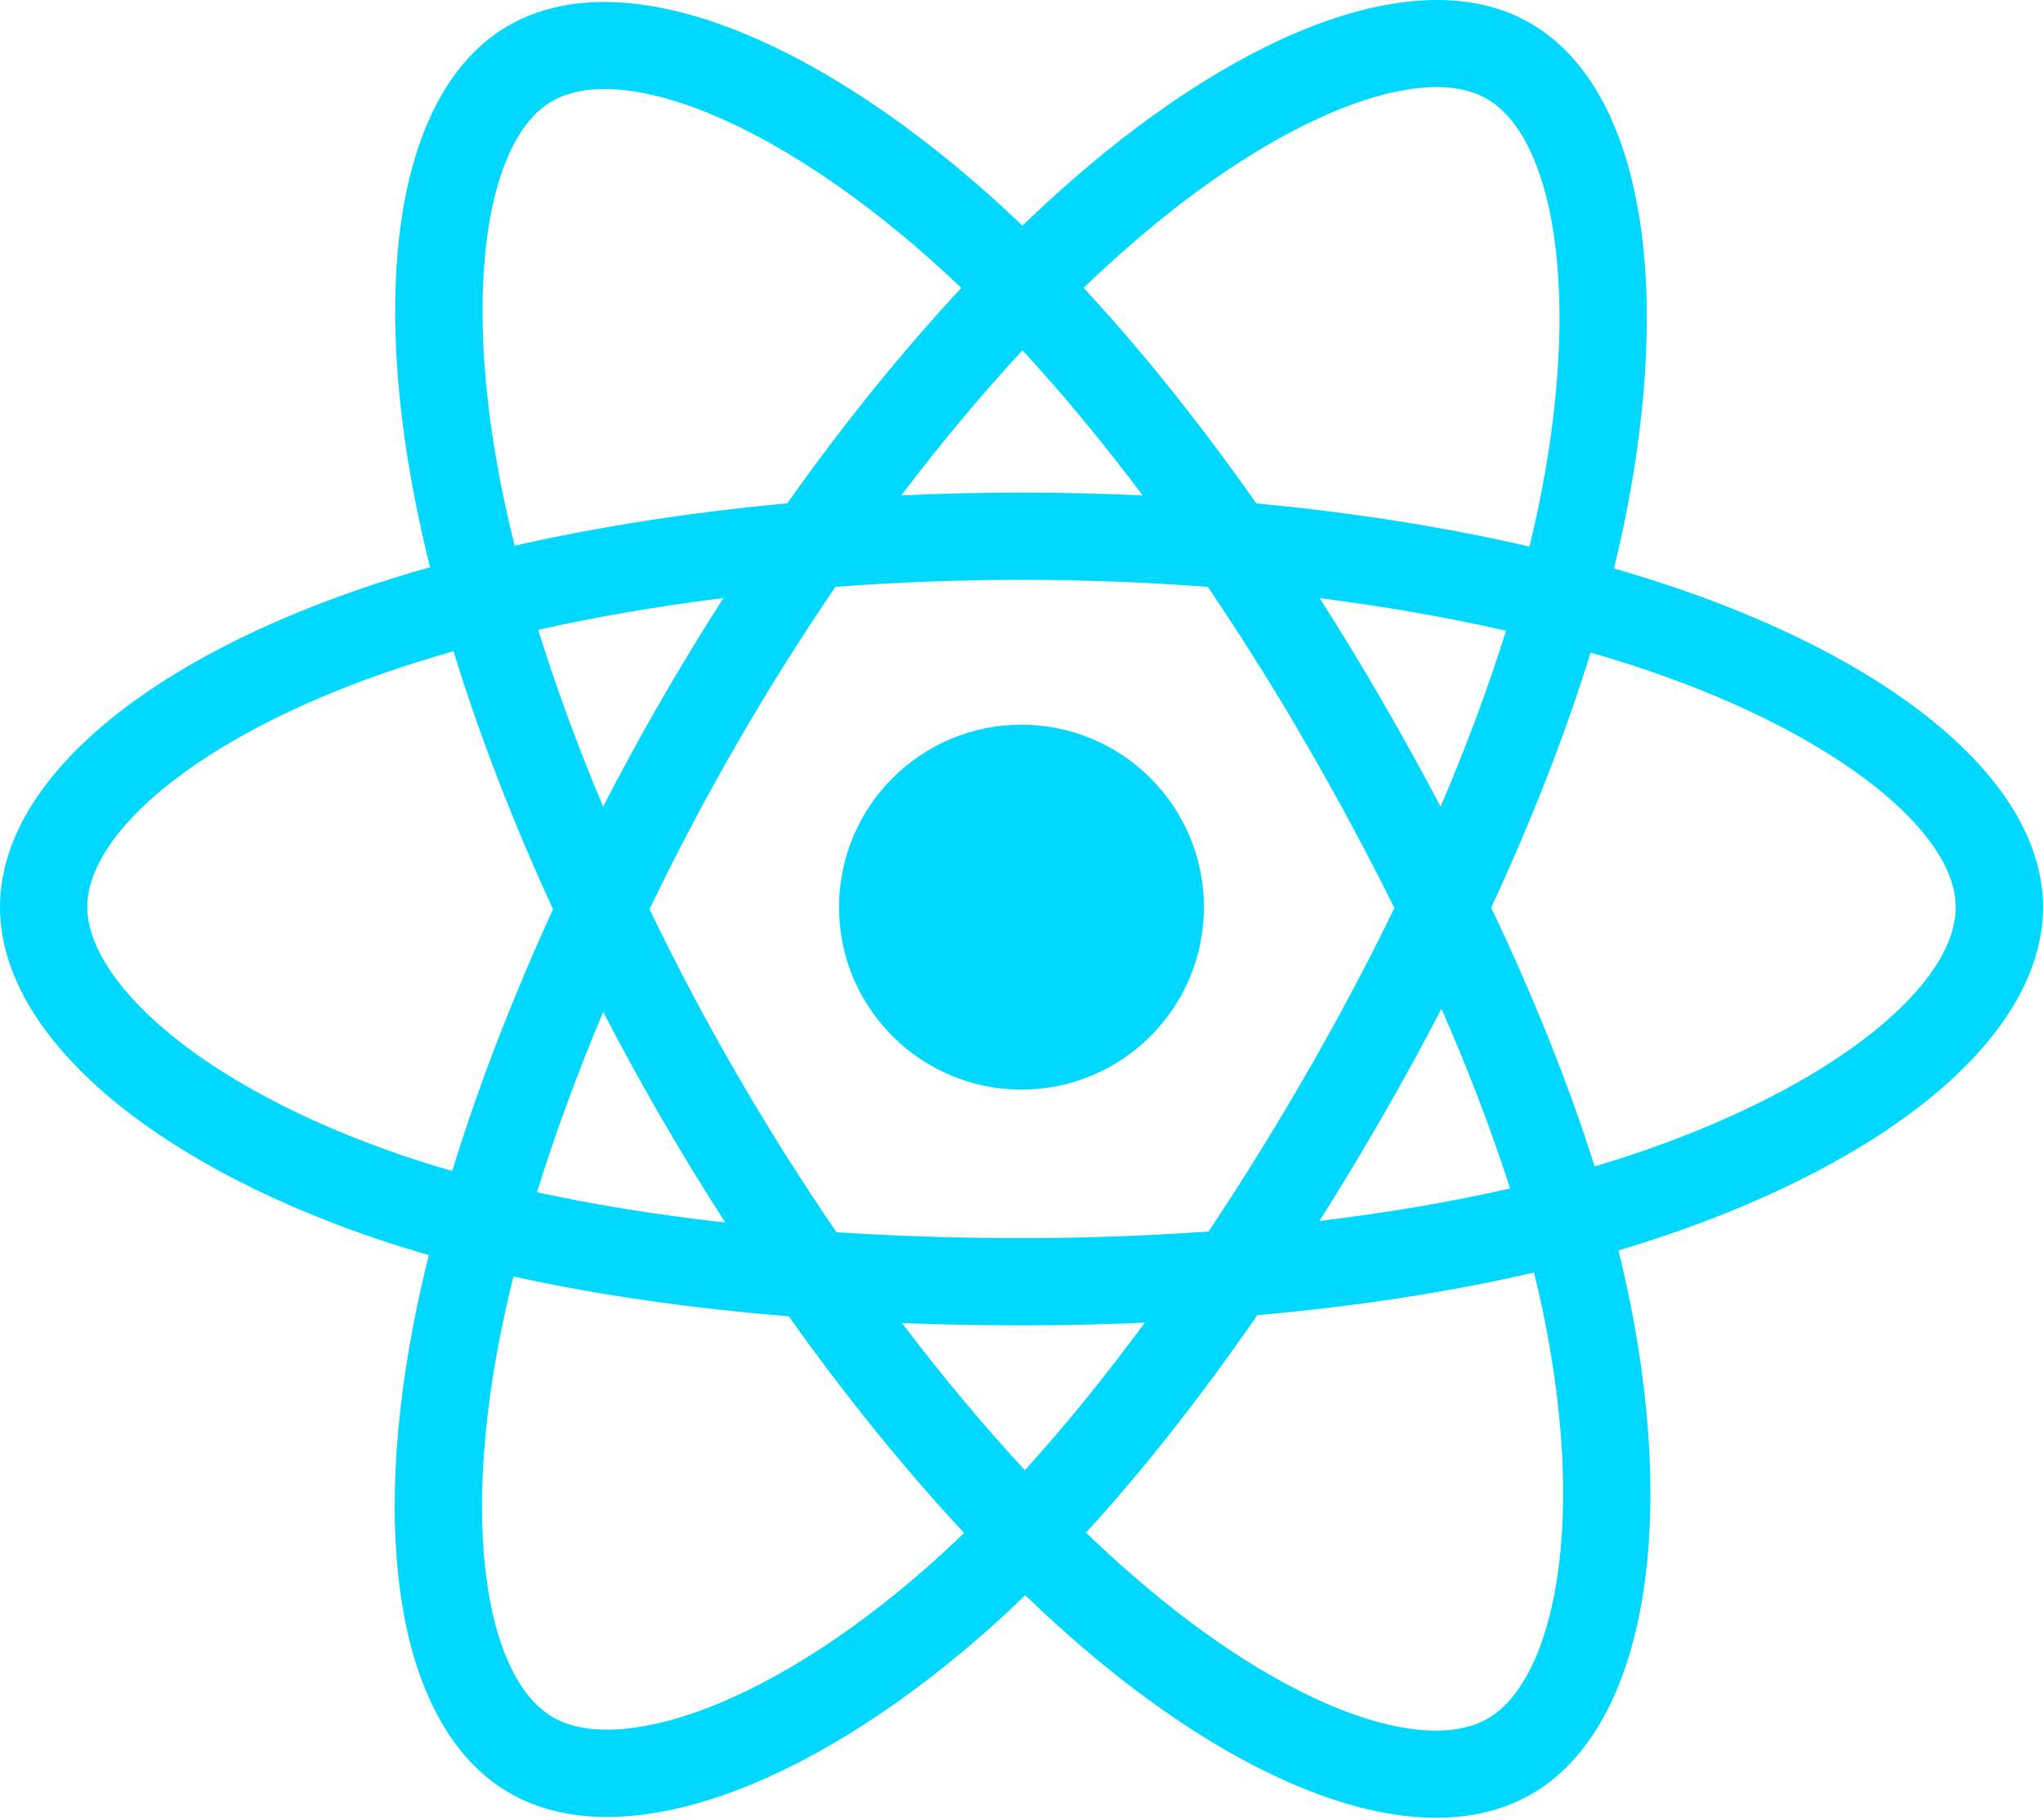
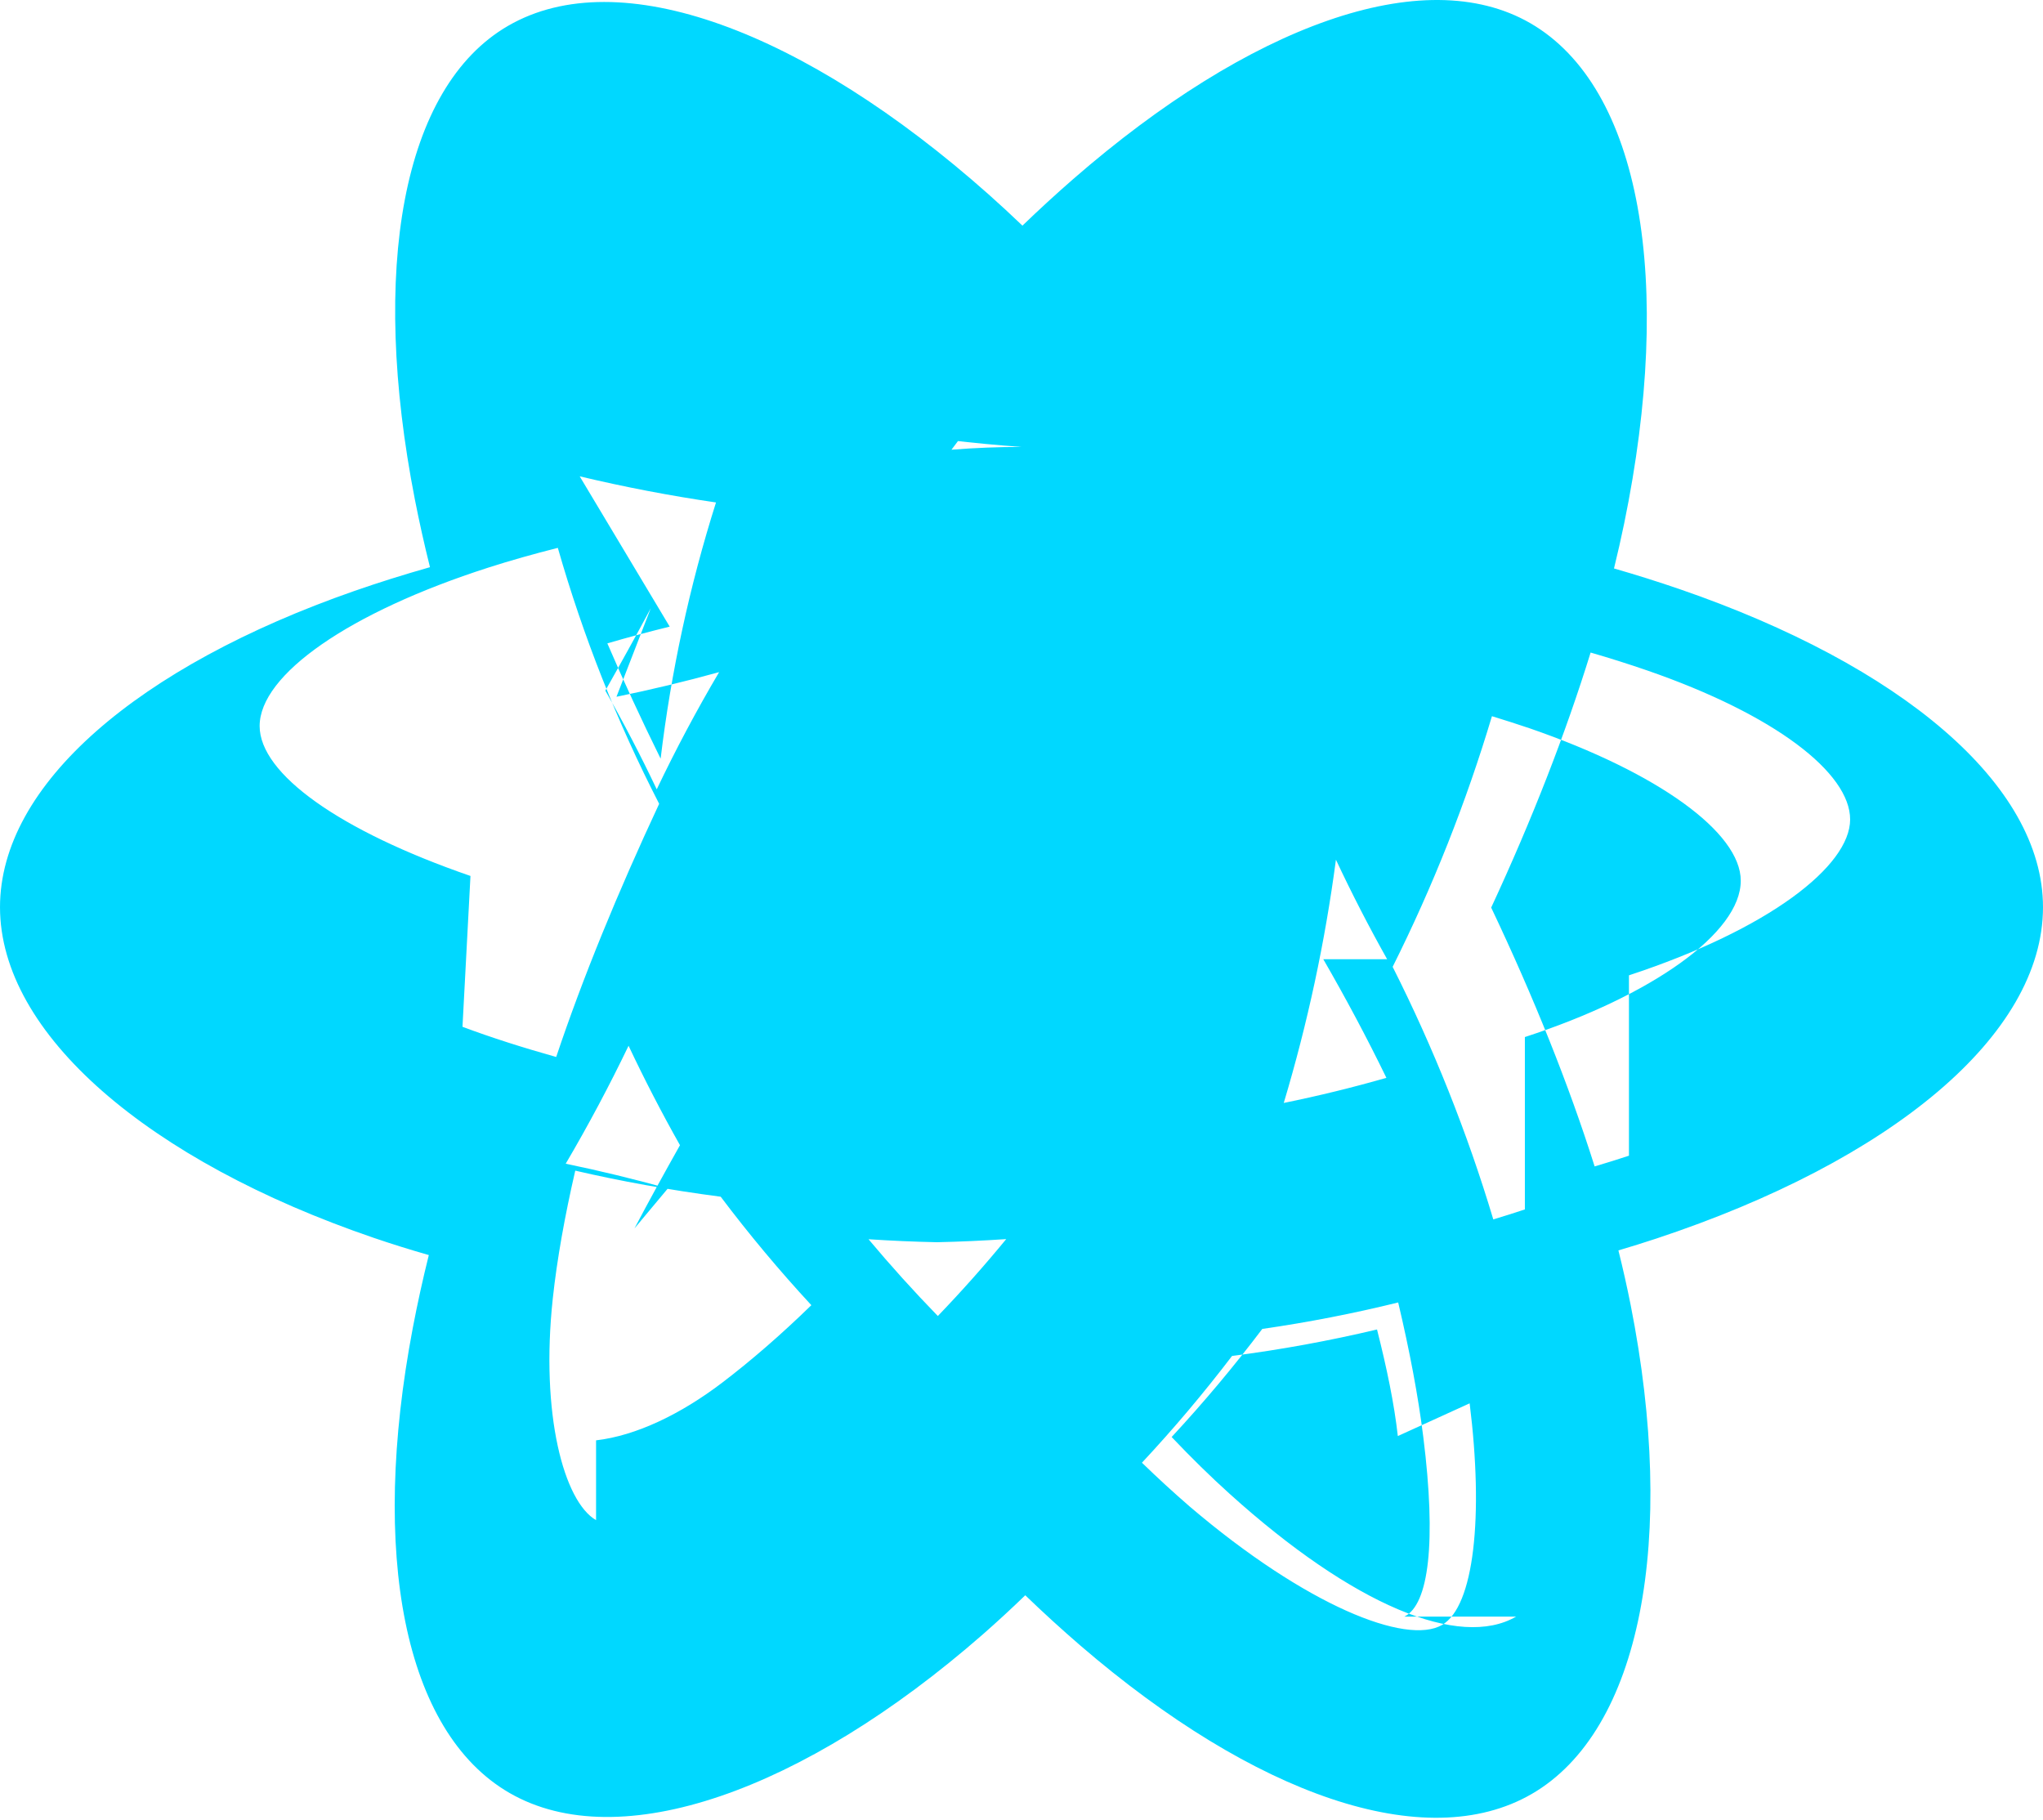
<svg xmlns="http://www.w3.org/2000/svg" aria-hidden="true" role="img" class="iconify iconify--logos" width="35.93" height="32" preserveAspectRatio="xMidYMid meet" viewBox="0 0 256 228">
-   <path fill="#00D8FF" d="M210.483 73.824a171.49 171.49 0 0 0-8.24-2.597c.465-1.9.893-3.777 1.273-5.621c6.238-30.281 2.16-54.676-11.769-62.708c-13.355-7.7-35.196.329-57.254 19.526a171.23 171.23 0 0 0-6.375 5.848a155.866 155.866 0 0 0-4.241-3.917C100.759 3.829 77.587-4.822 63.673 3.233C50.33 10.957 46.379 33.89 51.995 62.588a170.974 170.974 0 0 0 1.892 8.48c-3.28.932-6.445 1.924-9.474 2.98C17.309 83.498 0 98.307 0 113.668c0 15.865 18.582 31.778 46.812 41.427a145.52 145.52 0 0 0 6.921 2.165a167.467 167.467 0 0 0-2.01 9.138c-5.354 28.2-1.173 50.591 12.134 58.266c13.744 7.926 36.812-.22 59.273-19.855a145.567 145.567 0 0 0 5.342-4.923a168.064 168.064 0 0 0 6.92 6.314c21.758 18.722 43.246 26.282 56.54 18.586c13.731-7.949 18.194-32.003 12.4-61.268a145.016 145.016 0 0 0-1.535-6.842c1.62-.48 3.21-.974 4.76-1.488c29.348-9.723 48.443-25.443 48.443-41.52c0-15.417-17.868-30.326-45.517-39.844Zm-6.365 70.984c-1.4.463-2.836.91-4.3 1.345c-3.24-10.257-7.612-21.163-12.963-32.432c5.106-11 9.31-21.767 12.459-31.957c2.619.758 5.16 1.557 7.61 2.4c23.69 8.156 38.14 20.213 38.14 29.504c0 9.896-15.606 22.743-40.946 31.14Zm-10.514 20.834c2.562 12.94 2.927 24.64 1.23 33.787c-1.524 8.219-4.59 13.698-8.382 15.893c-8.067 4.67-25.32-1.4-43.927-17.412a156.726 156.726 0 0 1-6.437-5.87c7.214-7.889 14.423-17.06 21.459-27.246c12.376-1.098 24.068-2.894 34.671-5.345a134.17 134.17 0 0 1 1.386 6.193ZM87.276 214.515c-7.882 2.783-14.16 2.863-17.955.675c-8.075-4.657-11.432-22.636-6.853-46.752a156.923 156.923 0 0 1 1.869-8.499c10.486 2.32 22.093 3.988 34.498 4.994c7.084 9.967 14.501 19.128 21.976 27.15a134.668 134.668 0 0 1-4.877 4.492c-9.933 8.682-19.886 14.842-28.658 17.94ZM50.35 144.747c-12.483-4.267-22.792-9.812-29.858-15.863c-6.35-5.437-9.555-10.836-9.555-15.216c0-9.322 13.897-21.212 37.076-29.293c2.813-.98 5.757-1.905 8.812-2.773c3.204 10.42 7.406 21.315 12.477 32.332c-5.137 11.18-9.399 22.249-12.634 32.792a134.718 134.718 0 0 1-6.318-1.979Zm12.378-84.26c-4.811-24.587-1.616-43.134 6.425-47.789c8.564-4.958 27.502 2.111 47.463 19.835a144.318 144.318 0 0 1 3.841 3.545c-7.438 7.987-14.787 17.08-21.808 26.988c-12.04 1.116-23.565 2.908-34.161 5.309a160.342 160.342 0 0 1-1.76-7.887Zm110.427 27.268a347.8 347.8 0 0 0-7.785-12.803c8.168 1.033 15.994 2.404 23.343 4.08c-2.206 7.072-4.956 14.465-8.193 22.045a381.151 381.151 0 0 0-7.365-13.322Zm-45.032-43.861c5.044 5.465 10.096 11.566 15.065 18.186a322.04 322.04 0 0 0-30.257-.006c4.974-6.559 10.069-12.652 15.192-18.18ZM82.802 87.83a323.167 323.167 0 0 0-7.227 13.238c-3.184-7.553-5.909-14.98-8.134-22.152c7.304-1.634 15.093-2.97 23.209-3.984a321.524 321.524 0 0 0-7.848 12.897Zm8.081 65.352c-8.385-.936-16.291-2.203-23.593-3.793c2.26-7.3 5.045-14.885 8.298-22.6a321.187 321.187 0 0 0 7.257 13.246c2.594 4.48 5.28 8.868 8.038 13.147Zm37.542 31.03c-5.184-5.592-10.354-11.779-15.403-18.433c4.902.192 9.899.29 14.978.29c5.218 0 10.376-.117 15.453-.343c-4.985 6.774-10.018 12.97-15.028 18.486Zm52.198-57.817c3.422 7.8 6.306 15.345 8.596 22.52c-7.422 1.694-15.436 3.058-23.88 4.071a382.417 382.417 0 0 0 7.859-13.026a347.403 347.403 0 0 0 7.425-13.565Zm-16.898 8.101a358.557 358.557 0 0 1-12.281 19.815a329.4 329.4 0 0 1-23.444.823c-7.967 0-15.716-.248-23.178-.732a310.202 310.202 0 0 1-12.513-19.846h.001a307.41 307.41 0 0 1-10.923-20.627a310.278 310.278 0 0 1 10.89-20.637l-.001.001a307.318 307.318 0 0 1 12.413-19.761c7.613-.576 15.42-.876 23.31-.876H128c7.926 0 15.743.303 23.354.883a329.357 329.357 0 0 1 12.335 19.695a358.489 358.489 0 0 1 11.036 20.54a329.472 329.472 0 0 1-11 20.722Zm22.56-122.124c8.572 4.944 11.906 24.881 6.52 51.026c-.344 1.668-.73 3.367-1.15 5.09c-10.622-2.452-22.155-4.275-34.23-5.408c-7.034-10.017-14.323-19.124-21.64-27.008a160.789 160.789 0 0 1 5.888-5.4c18.9-16.447 36.564-22.941 44.612-18.3ZM128 90.808c12.625 0 22.86 10.235 22.86 22.86s-10.235 22.86-22.86 22.86s-22.86-10.235-22.86-22.86s10.235-22.86 22.86-22.86Z" />
+   <path fill="#00D8FF" d="M210.483 73.824a171.49 171.49 0 0 0-8.24-2.597c.465-1.9.893-3.777 1.273-5.621c6.238-30.281 2.16-54.676-11.769-62.708c-13.355-7.7-35.196.329-57.254 19.526a171.23 171.23 0 0 0-6.375 5.848a155.866 155.866 0 0 0-4.241-3.917C100.759 3.829 77.587-4.822 63.673 3.233C50.33 10.957 46.379 33.89 51.986 62.588a170.974 170.974 0 0 0 1.892 8.48c-3.28.932-6.445 1.924-9.474 2.98C17.309 83.498 0 98.307 0 113.668c0 15.865 18.582 31.778 46.812 41.427a145.52 145.52 0 0 0 6.921 2.165a167.467 167.467 0 0 0-2.01 9.138c-5.354 28.2-1.173 50.591 12.134 58.266c13.744 7.926 36.812-.22 59.273-19.855a145.567 145.567 0 0 0 5.342-4.923a168.064 168.064 0 0 0 6.92 6.314c21.758 18.722 43.246 26.282 56.54 18.586c13.731-7.949 18.194-32.003 12.4-61.268a145.016 145.016 0 0 0-1.535-6.842c1.62-.48 3.21-.974 4.76-1.488c29.348-9.723 48.443-25.443 48.443-41.52c0-15.417-17.868-30.326-45.517-39.844Zm-6.365 70.984c-1.4.463-2.836.91-4.3 1.345c-3.24-10.257-7.612-21.163-12.963-32.432c5.106-11 9.31-21.767 12.459-31.957a145.95 145.95 0 0 1 7.055 2.232c16.053 5.544 25.464 12.845 25.464 18.682s-10.169 13.76-27.715 19.53Zm-14.139 57.753c-7.067 4.088-20.37-1.376-35.89-15.378c-2.4-2.16-4.83-4.55-7.276-7.125a176.17 176.17 0 0 0 11.36-13.544a175.53 175.53 0 0 0 17.028-3.316c1.426 6.03 2.507 11.716 3.15 16.884c1.64 13.115.703 20.965-2.372 22.479Zm-24.162-82.37c2.83 4.9 5.478 9.867 7.907 14.862a169.24 169.24 0 0 1-12.862 3.147A195.44 195.44 0 0 0 167.4 107.72a192.376 192.376 0 0 0 6.417 12.47Zm-48.3 44.706a175.453 175.453 0 0 1-8.685-9.62a190.04 190.04 0 0 0 8.568.373a190.04 190.04 0 0 0 8.685-.39a165.06 165.06 0 0 1-8.568 9.636Zm-33.83-15.983a195.353 195.353 0 0 0-12.8-3.101a201.39 201.39 0 0 0 7.876-14.78a192.37 192.37 0 0 0 6.442 12.46c-2.004 3.566-3.908 7.019-5.698 10.42Zm-6.44-61.607a195.437 195.437 0 0 0 12.862-3.088a188.753 188.753 0 0 0-7.816 14.684a190.012 190.012 0 0 0-6.44-12.369c2.004-3.545 3.908-6.977 5.695-10.327Zm33.472-42.2c2.8 3.116 5.553 6.46 8.224 10.034A190.04 190.04 0 0 0 128.02 56c-2.955 0-5.894.118-8.796.35a171.87 171.87 0 0 1 8.263-10.236Zm-38.08 14.577a195.437 195.437 0 0 0 17.08 3.274A176.176 176.176 0 0 0 82.78 95.06c-2.399-4.856-4.629-9.686-6.676-14.446c2.54-.74 5.146-1.442 7.813-2.098Zm-13.687 50.073c-16.39-5.65-26.418-12.794-26.418-18.787c0-6.432 11.212-14.248 28.666-19.853c2.78-.89 5.695-1.713 8.698-2.47a176.173 176.173 0 0 0 12.698 32.07c-5.183 11.1-9.551 21.727-12.902 31.722c-4.148-1.164-8.098-2.417-11.742-3.782Zm15.738 80.718c-4.027-2.326-6.982-13.26-5.424-27.76c.53-4.93 1.504-10.34 2.817-16.034c5.685 1.32 11.792 2.424 18.225 3.268a176.168 176.168 0 0 0 11.36 13.59c-3.824 3.723-7.592 6.985-11.197 9.727c-5.17 3.931-10.76 6.627-15.78 7.209Zm109.466-14.637c1.766 14.165.56 25.445-3.46 27.77c-4.462 2.579-17.02-2.41-31.587-14.813a145.62 145.62 0 0 1-6.017-5.517a176.18 176.18 0 0 0 11.29-13.376a176.053 176.053 0 0 0 18.167-3.318c1.228 4.846 2.16 9.326 2.607 13.354Zm6.92-24.296a145.955 145.955 0 0 1-3.957 1.25a194.37 194.37 0 0 0-12.612-31.648a195.437 195.437 0 0 0 12.442-31.405c1.62.497 3.209 1.003 4.761 1.53c16.053 5.544 26.418 13.043 26.418 19.083c0 6.572-11.212 14.435-27.052 19.59Z" />
+   <path fill="#00D8FF" d="M128.221 94.665c11.144 0 20.177 9.034 20.177 20.177c0 11.144-9.033 20.178-20.177 20.178c-11.143 0-20.177-9.034-20.177-20.178c0-11.143 9.034-20.177 20.177-20.177Z" />
</svg>
